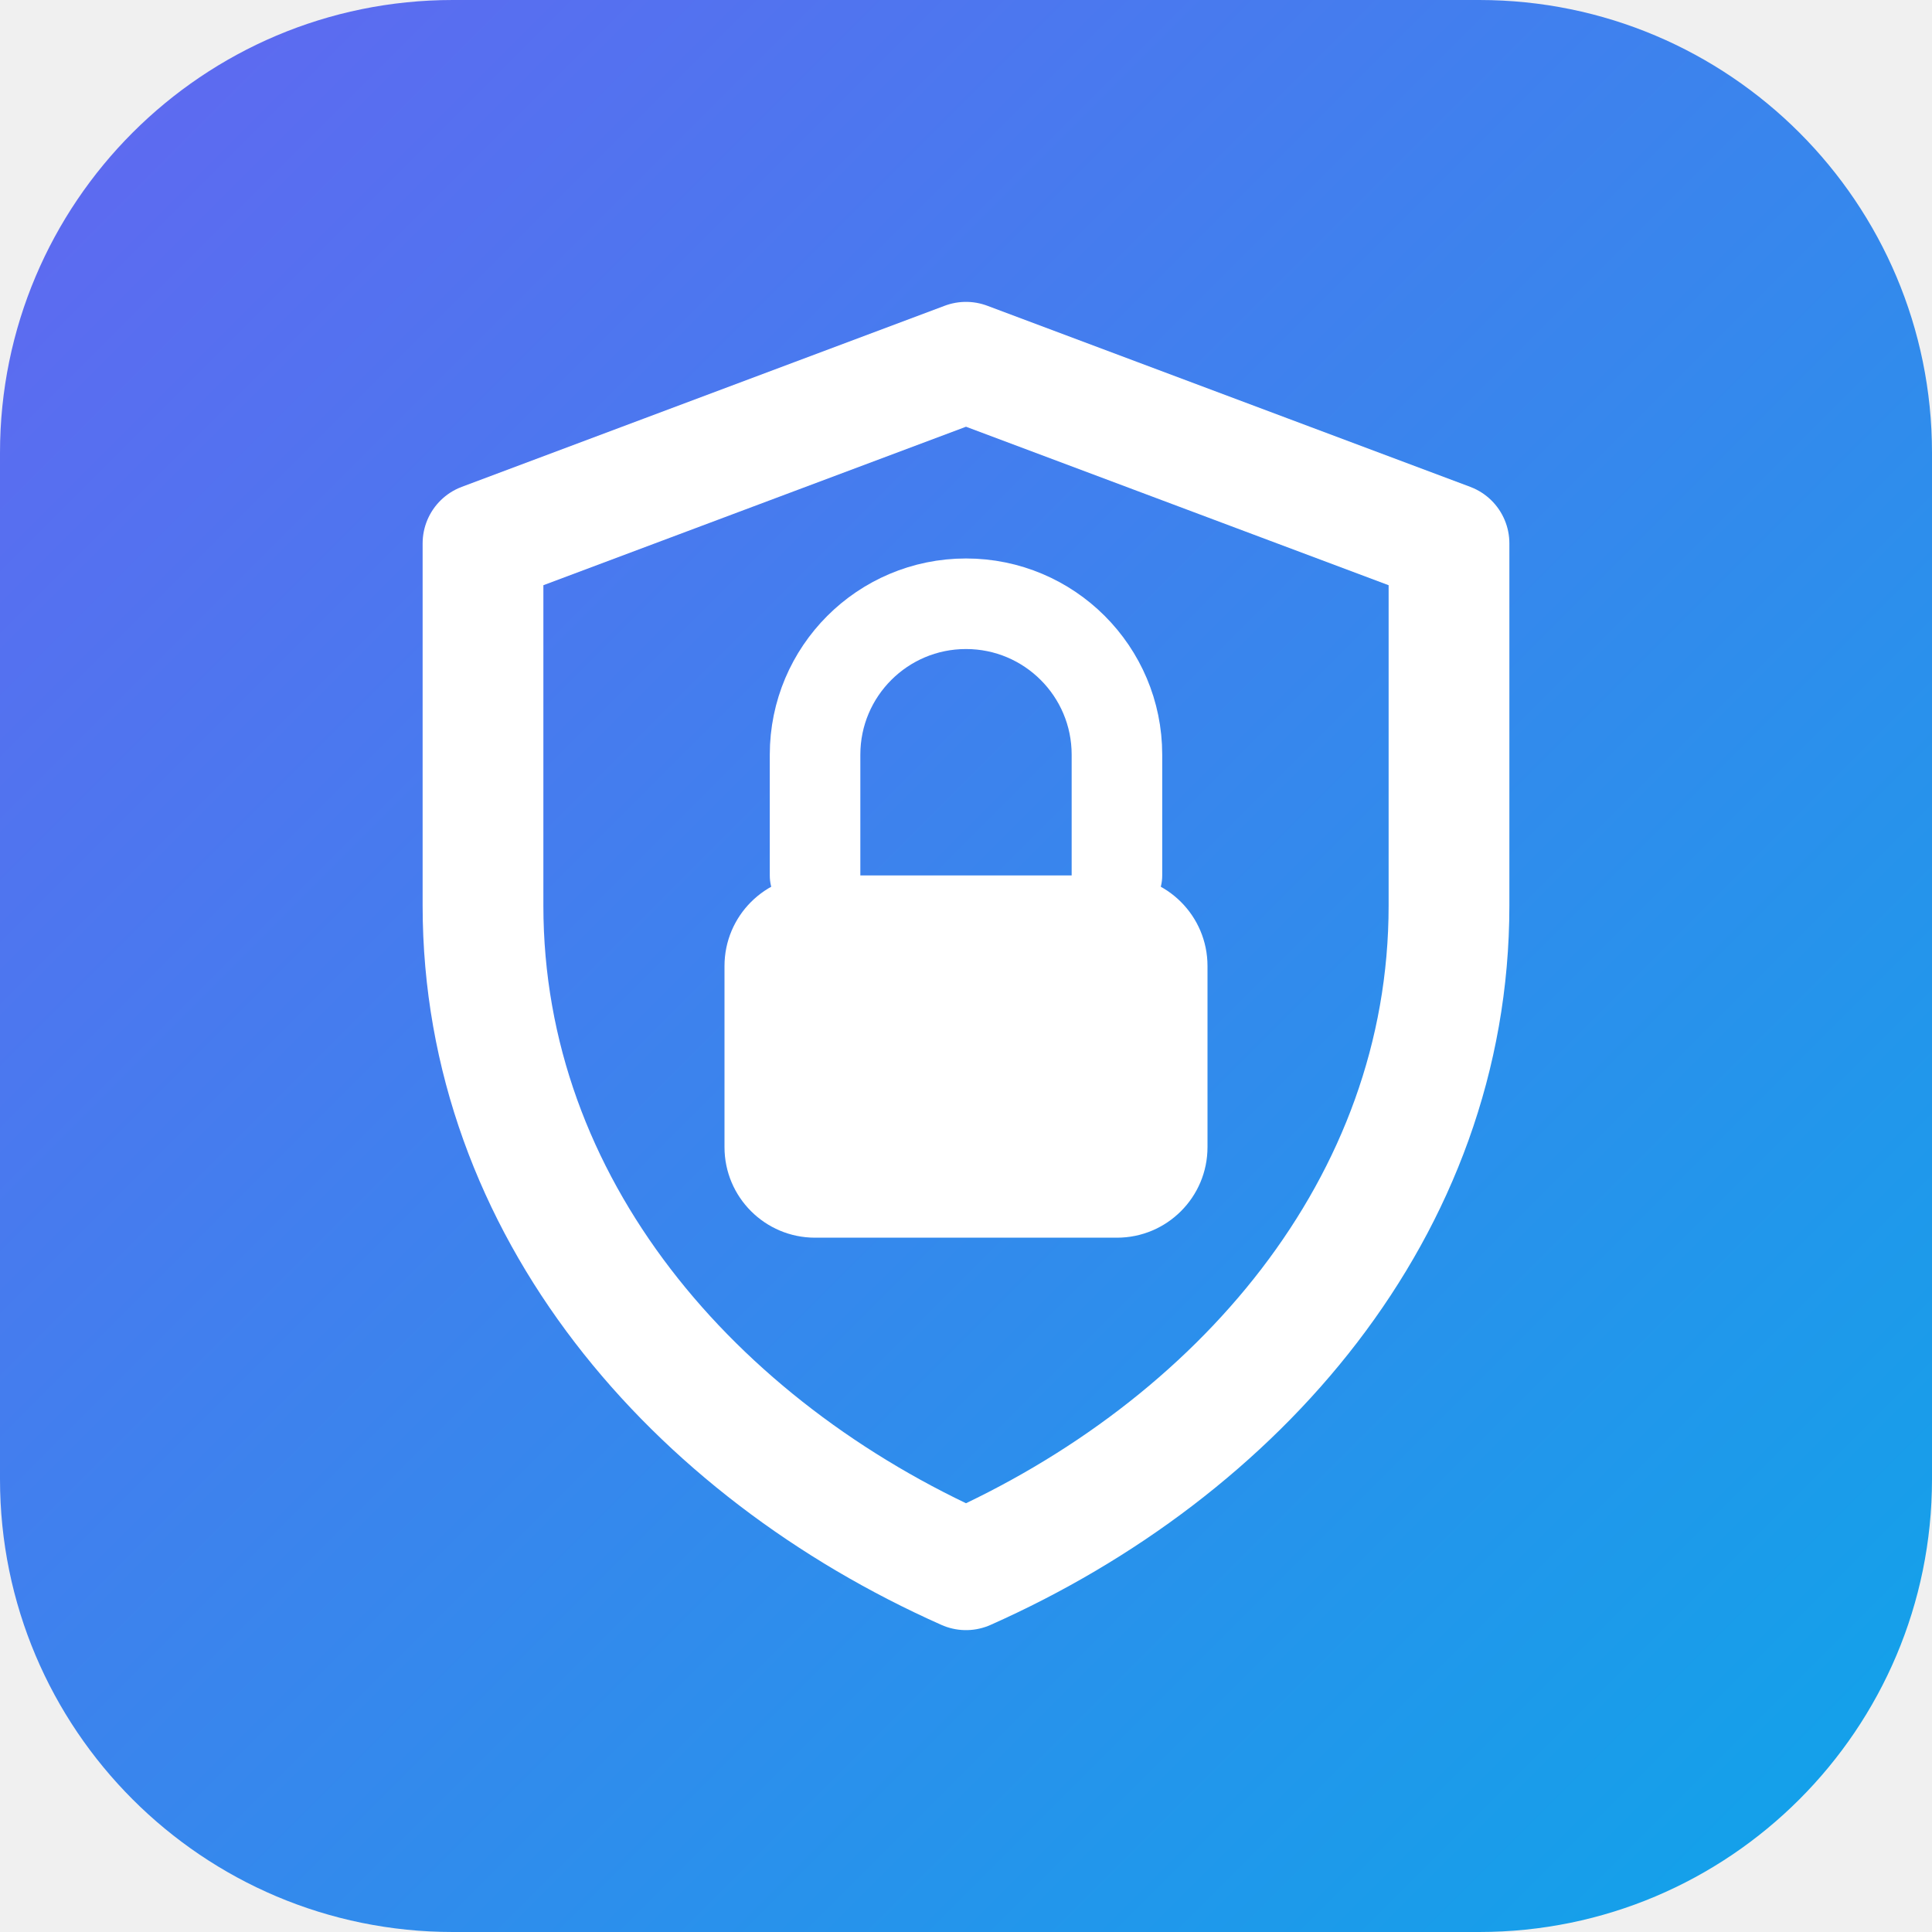
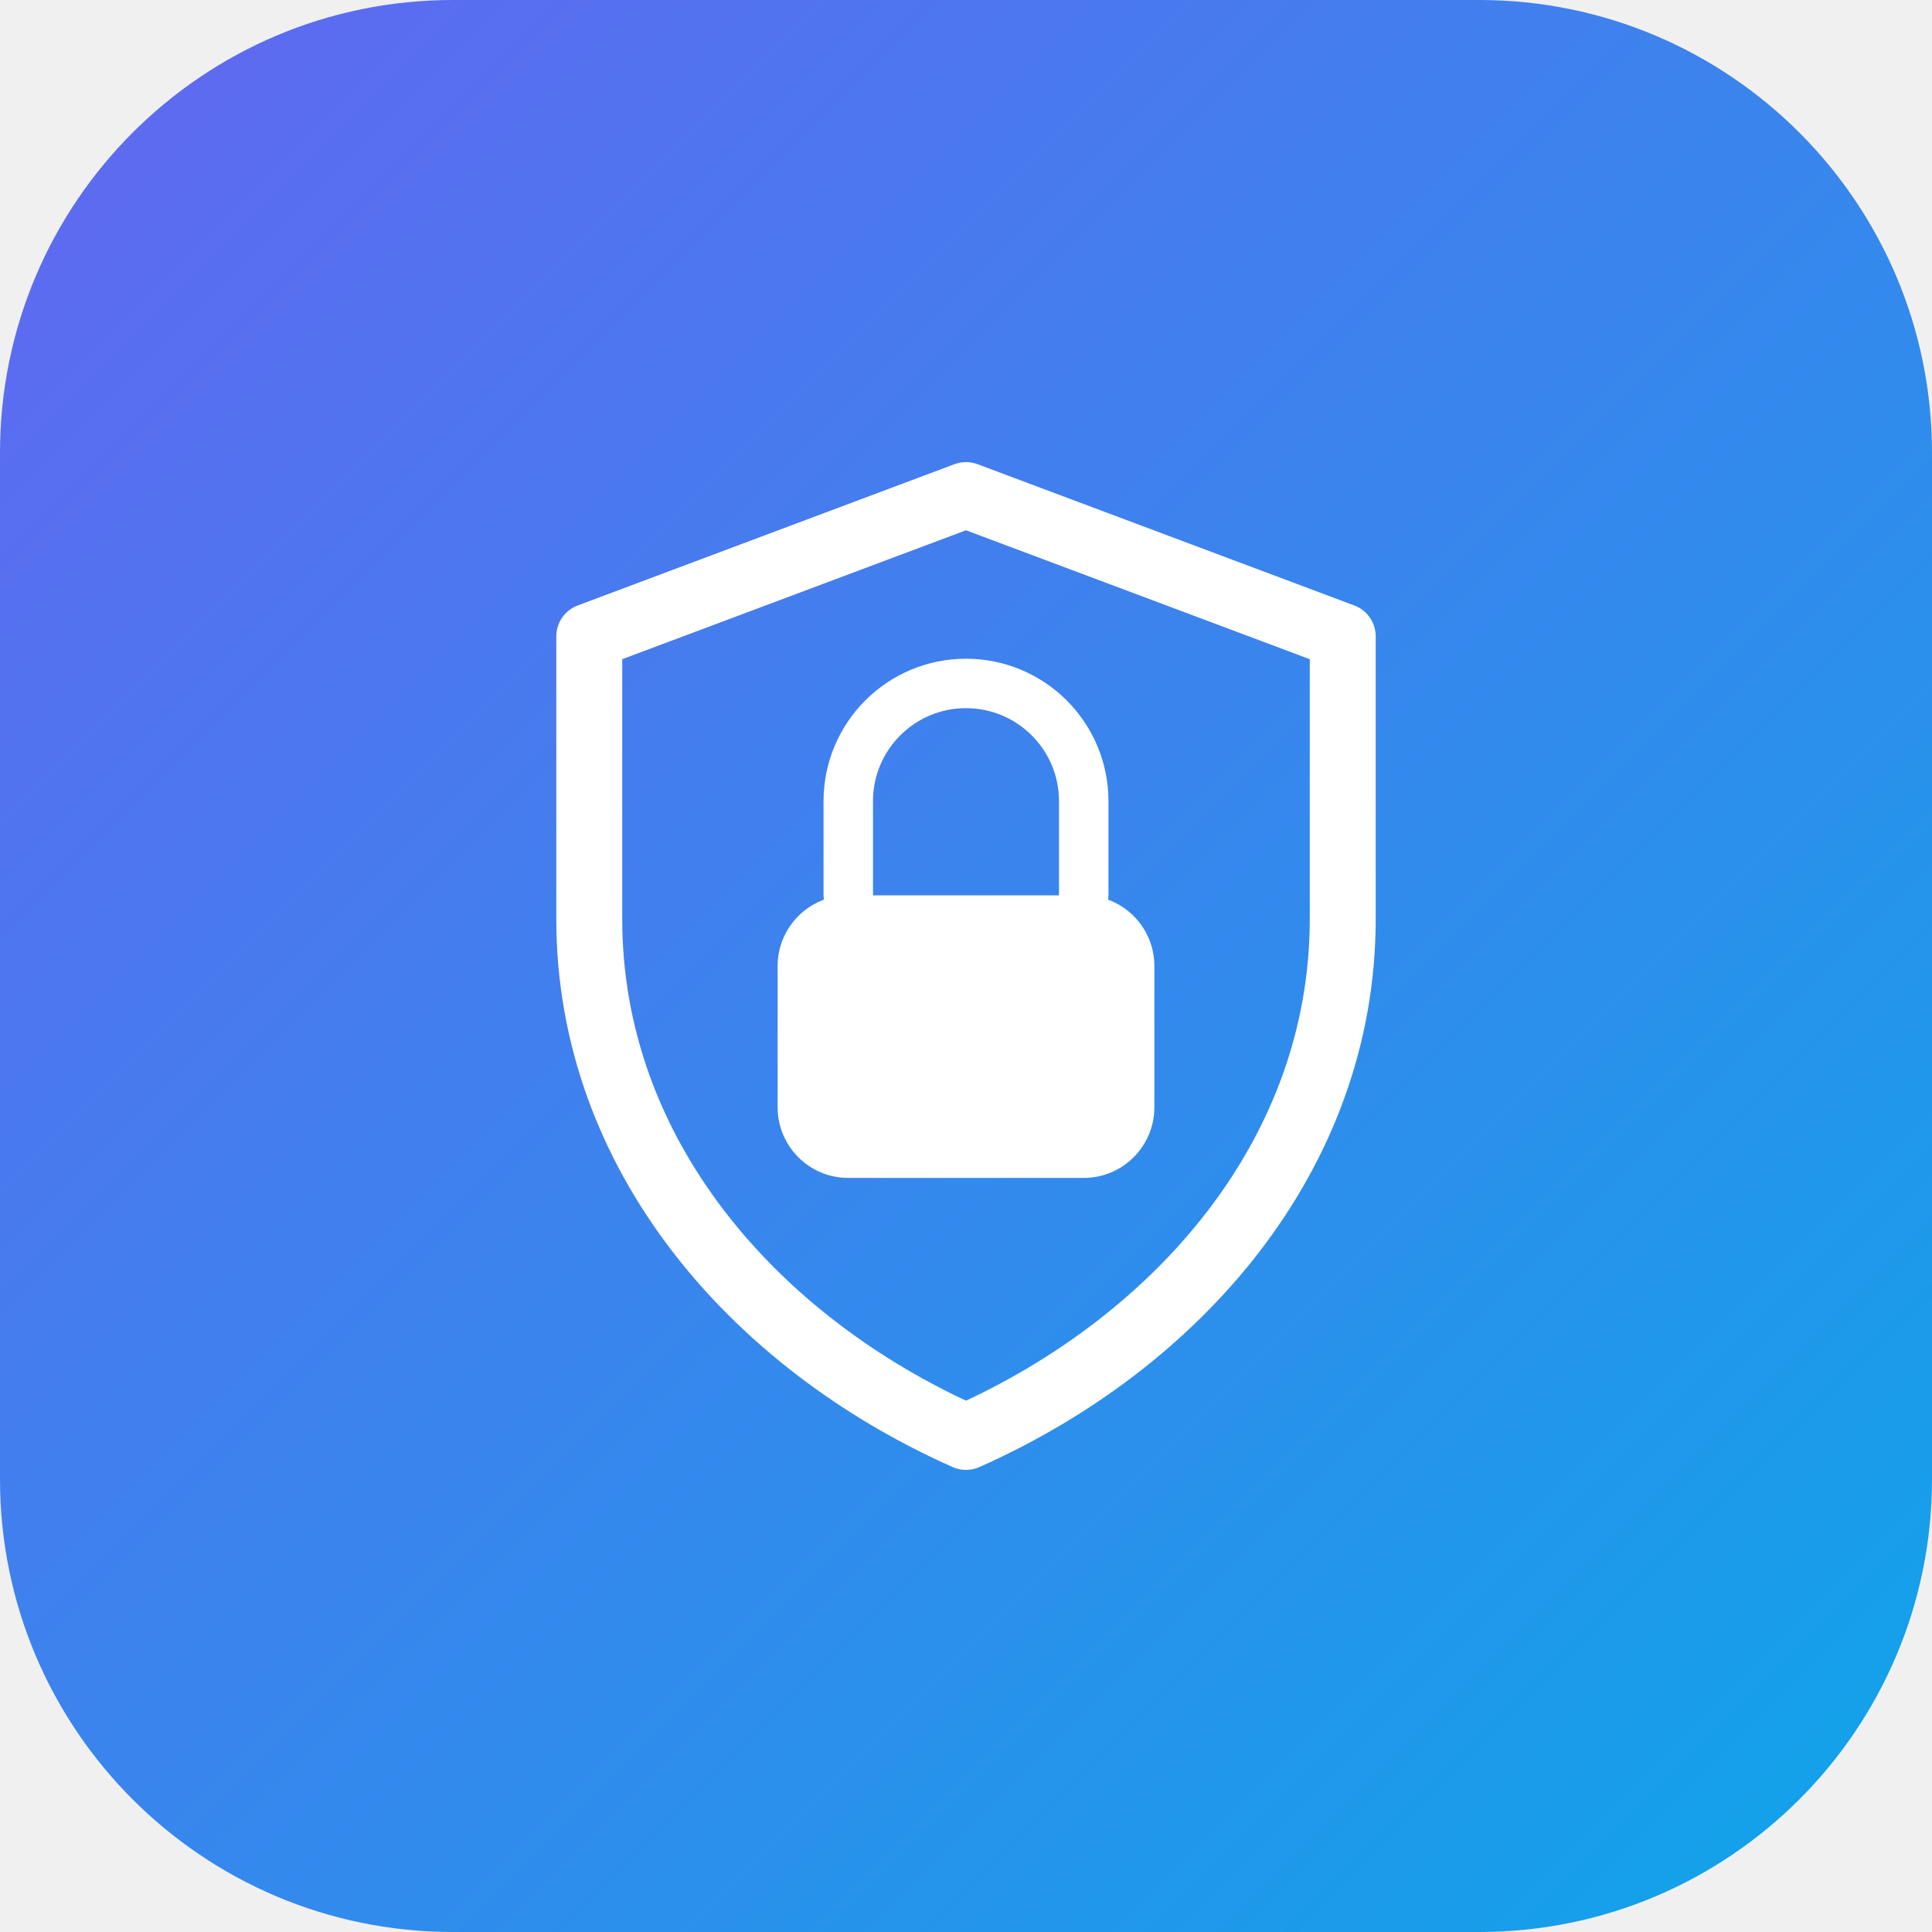
<svg xmlns="http://www.w3.org/2000/svg" viewBox="0 0 64 64">
  <defs>
    <linearGradient id="g" x1="0" y1="0" x2="1" y2="1">
      <stop offset="0" stop-color="#6366f1" />
      <stop offset="1" stop-color="#0ea5e9" />
    </linearGradient>
  </defs>
  <rect width="64" height="64" rx="15" fill="url(#g)" />
-   <path d="M32 12l16 6v12c0 10-7 18-16 22-9-4-16-12-16-22V18z" fill="none" stroke="#fff" stroke-width="4" stroke-linejoin="round" />
-   <rect x="24" y="29" width="16" height="12" rx="3" fill="#fff" />
-   <path d="M27 29v-4a5 5 0 0 1 10 0v4" fill="none" stroke="#fff" stroke-width="3" stroke-linecap="round" />
+   <g transform="translate(32 32) scale(.78) translate(-32 -32)">
+     <path d="M32 12l16 6v12c0 10-7 18-16 22-9-4-16-12-16-22V18z" fill="none" stroke="#fff" stroke-width="2.8" stroke-linejoin="round" />
+     <rect x="24" y="29" width="16" height="12" rx="3" fill="#fff" />
+     <path d="M27 29v-4a5 5 0 0 1 10 0v4" fill="none" stroke="#fff" stroke-width="2.1" stroke-linecap="round" />
+   </g>
</svg>
